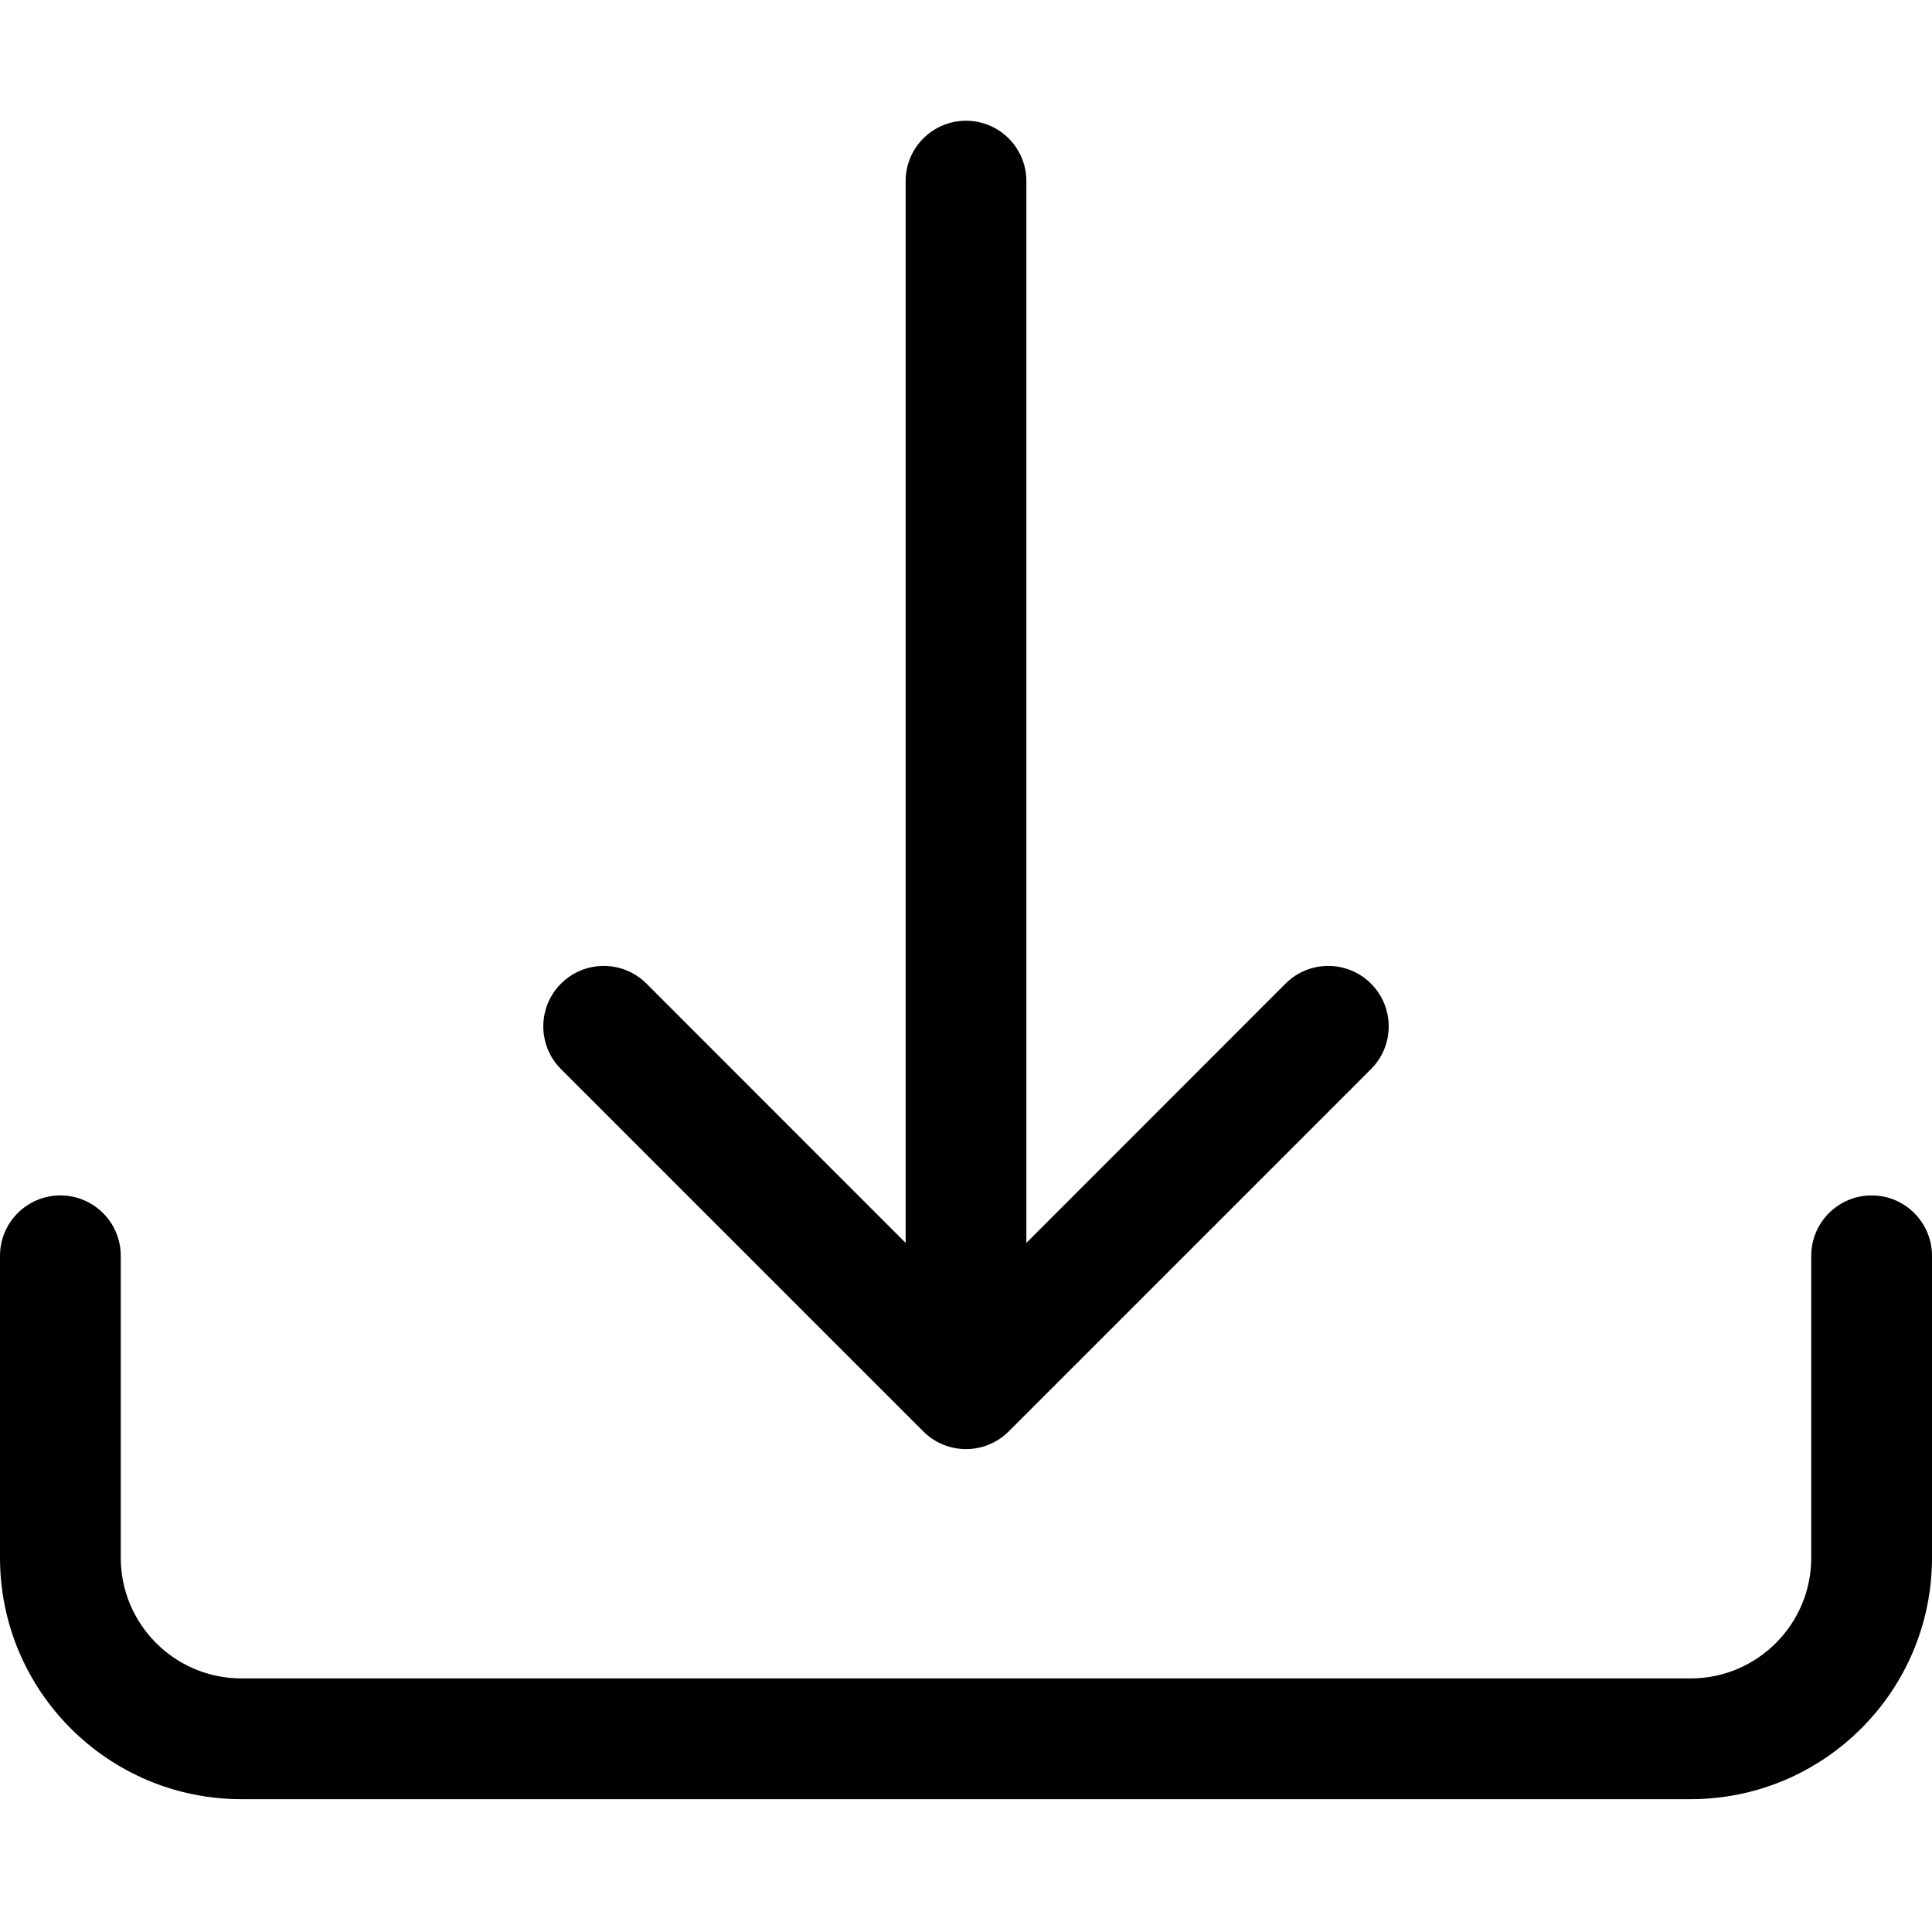
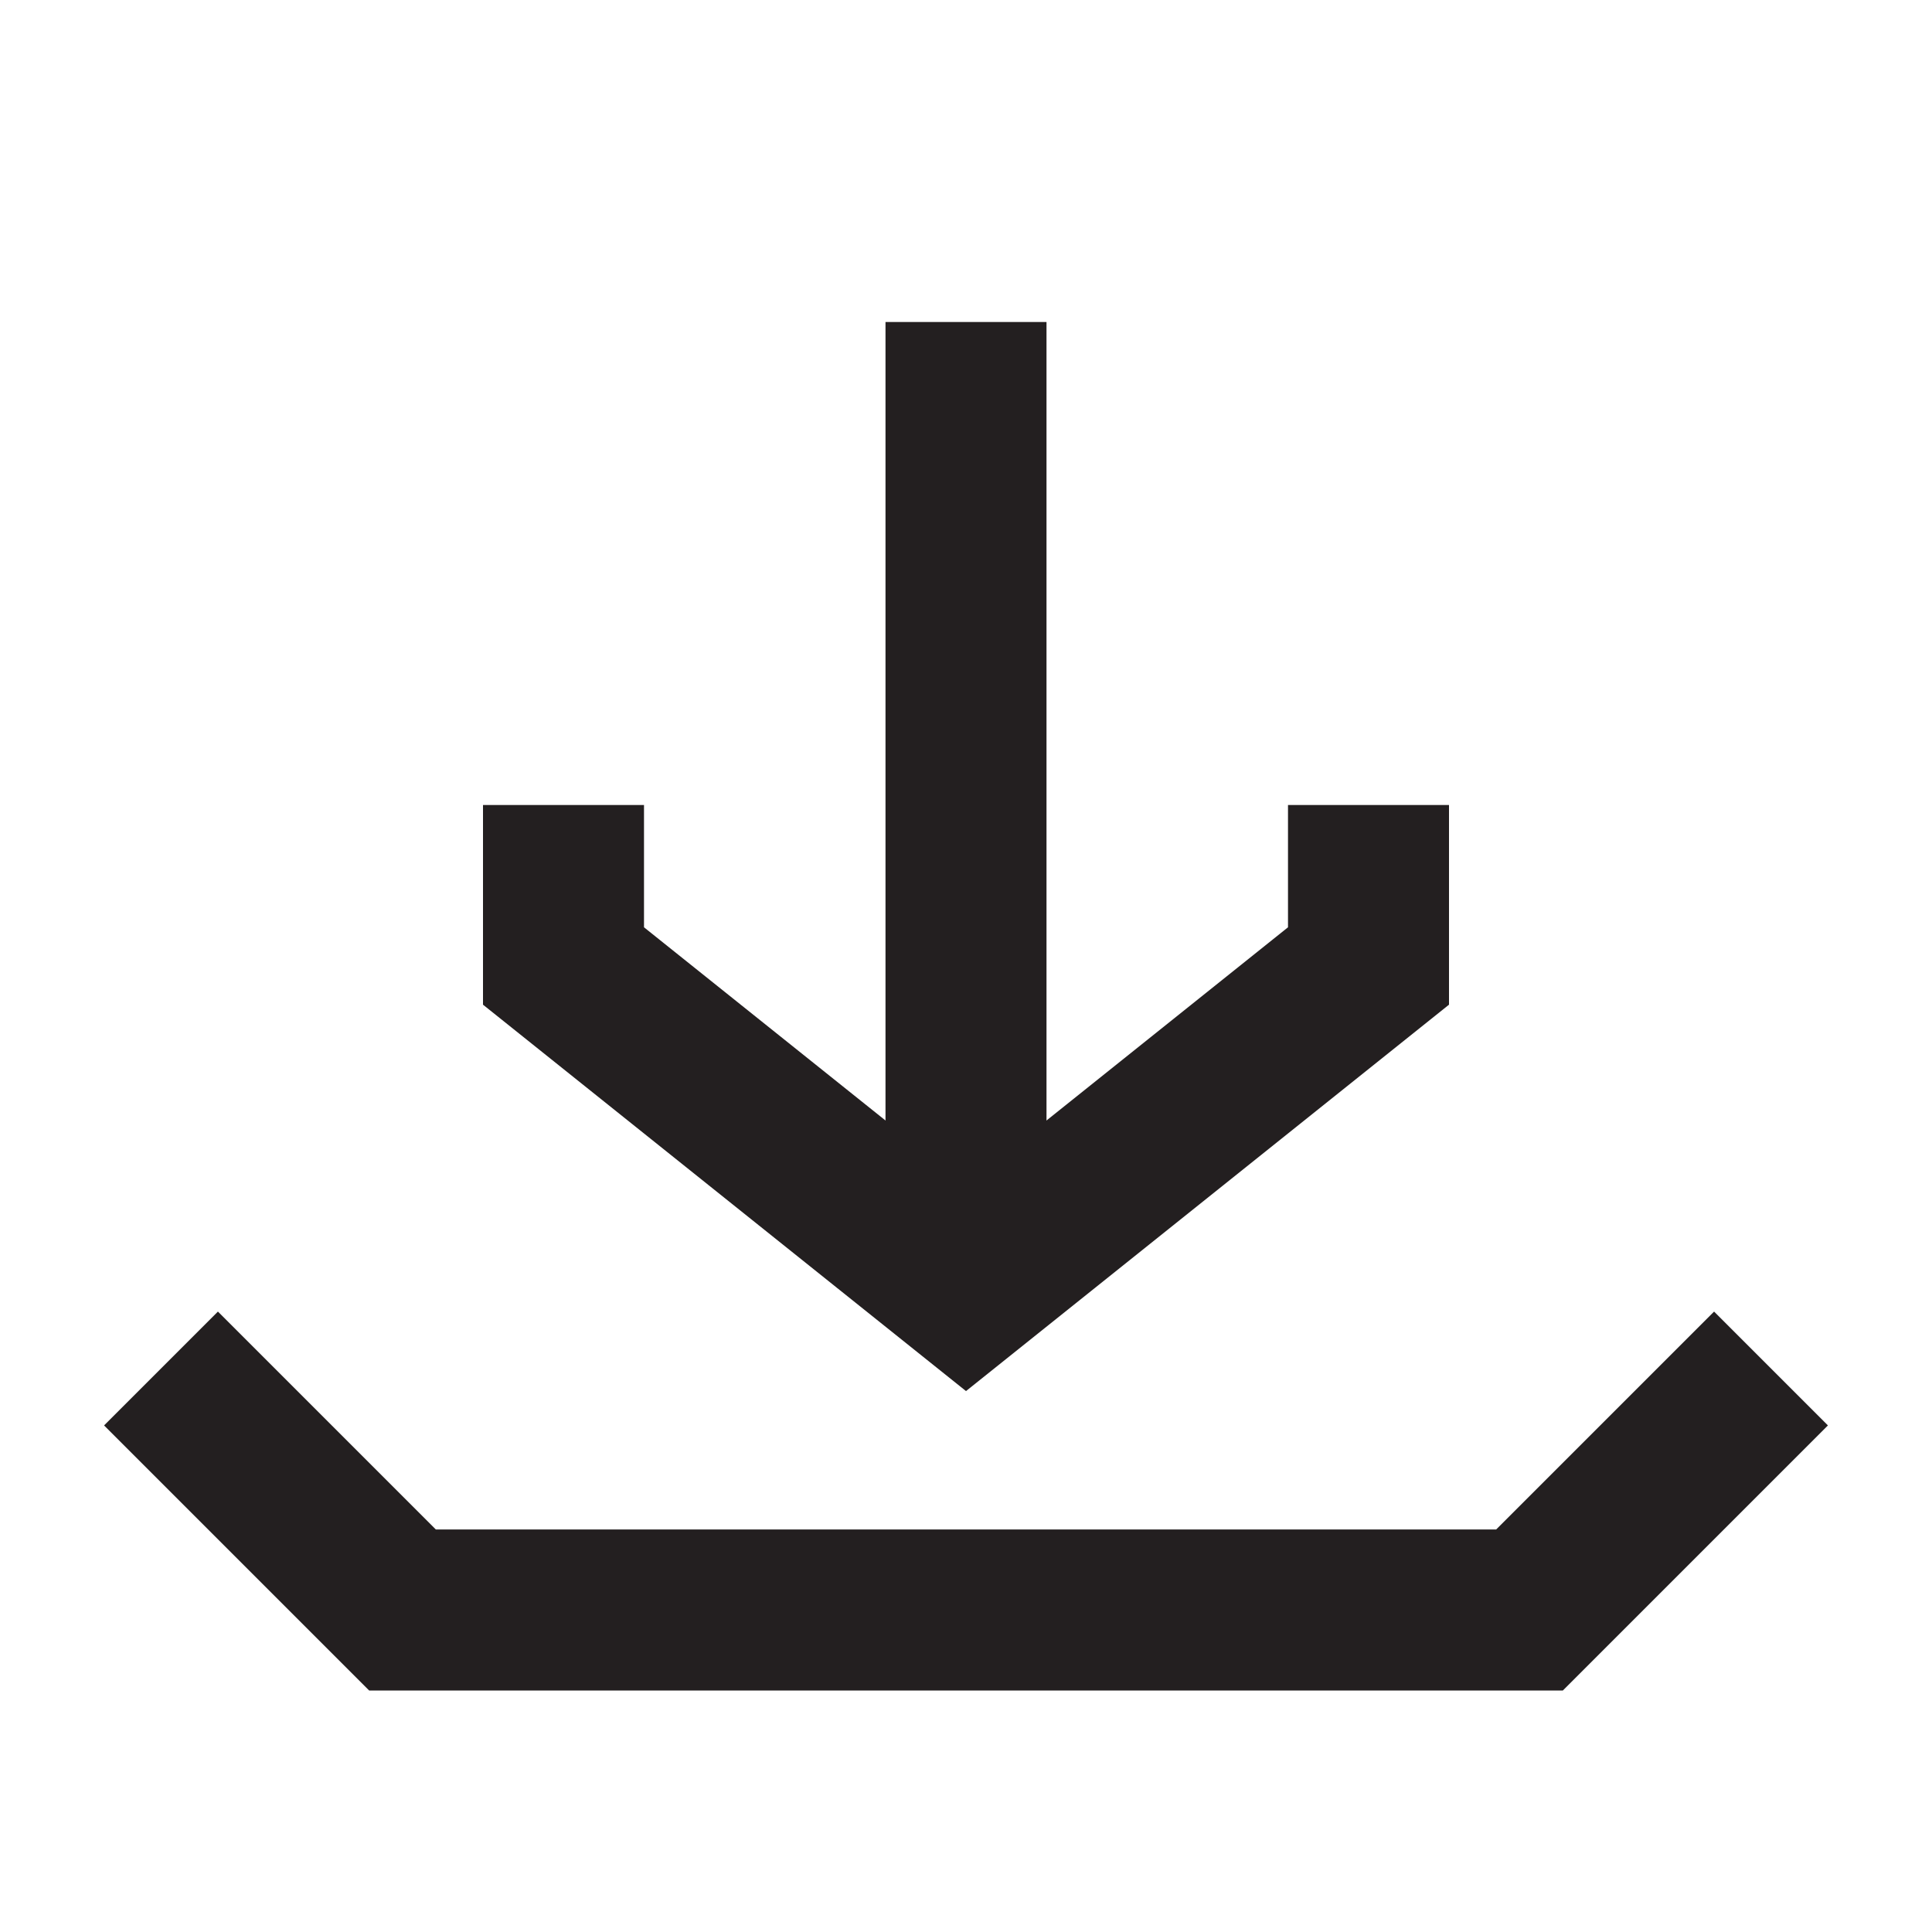
- <svg xmlns="http://www.w3.org/2000/svg" width="16" height="16" fill="currentColor" class="bi bi-download" viewBox="0 0 16 16">
-   <path d="M.5 9.9a.5.5 0 0 1 .5.5v2.5a1 1 0 0 0 1 1h12a1 1 0 0 0 1-1v-2.5a.5.5 0 0 1 1 0v2.5a2 2 0 0 1-2 2H2a2 2 0 0 1-2-2v-2.5a.5.5 0 0 1 .5-.5z" />
-   <path d="M7.646 11.854a.5.5 0 0 0 .708 0l3-3a.5.5 0 0 0-.708-.708L8.5 10.293V1.5a.5.5 0 0 0-1 0v8.793L5.354 8.146a.5.5 0 1 0-.708.708l3 3z" />
+ <svg xmlns="http://www.w3.org/2000/svg" id="Layer_1" data-name="Layer 1" viewBox="0 0 24 24">
+   <defs>
+     <style>.cls-1,.cls-2{fill:none;}.cls-1{stroke:#231f20;stroke-miterlimit:10;stroke-width:2px;}</style>
+   </defs>
+   <polyline class="cls-1" points="2 17 5 20 19 20 22 17" />
+   <polyline class="cls-1" points="17 10 17 12 12 16 7 12 7 10" />
+   <line class="cls-1" x1="12" y1="4" x2="12" y2="16" />
+   <rect class="cls-2" width="24" height="24" />
</svg>
